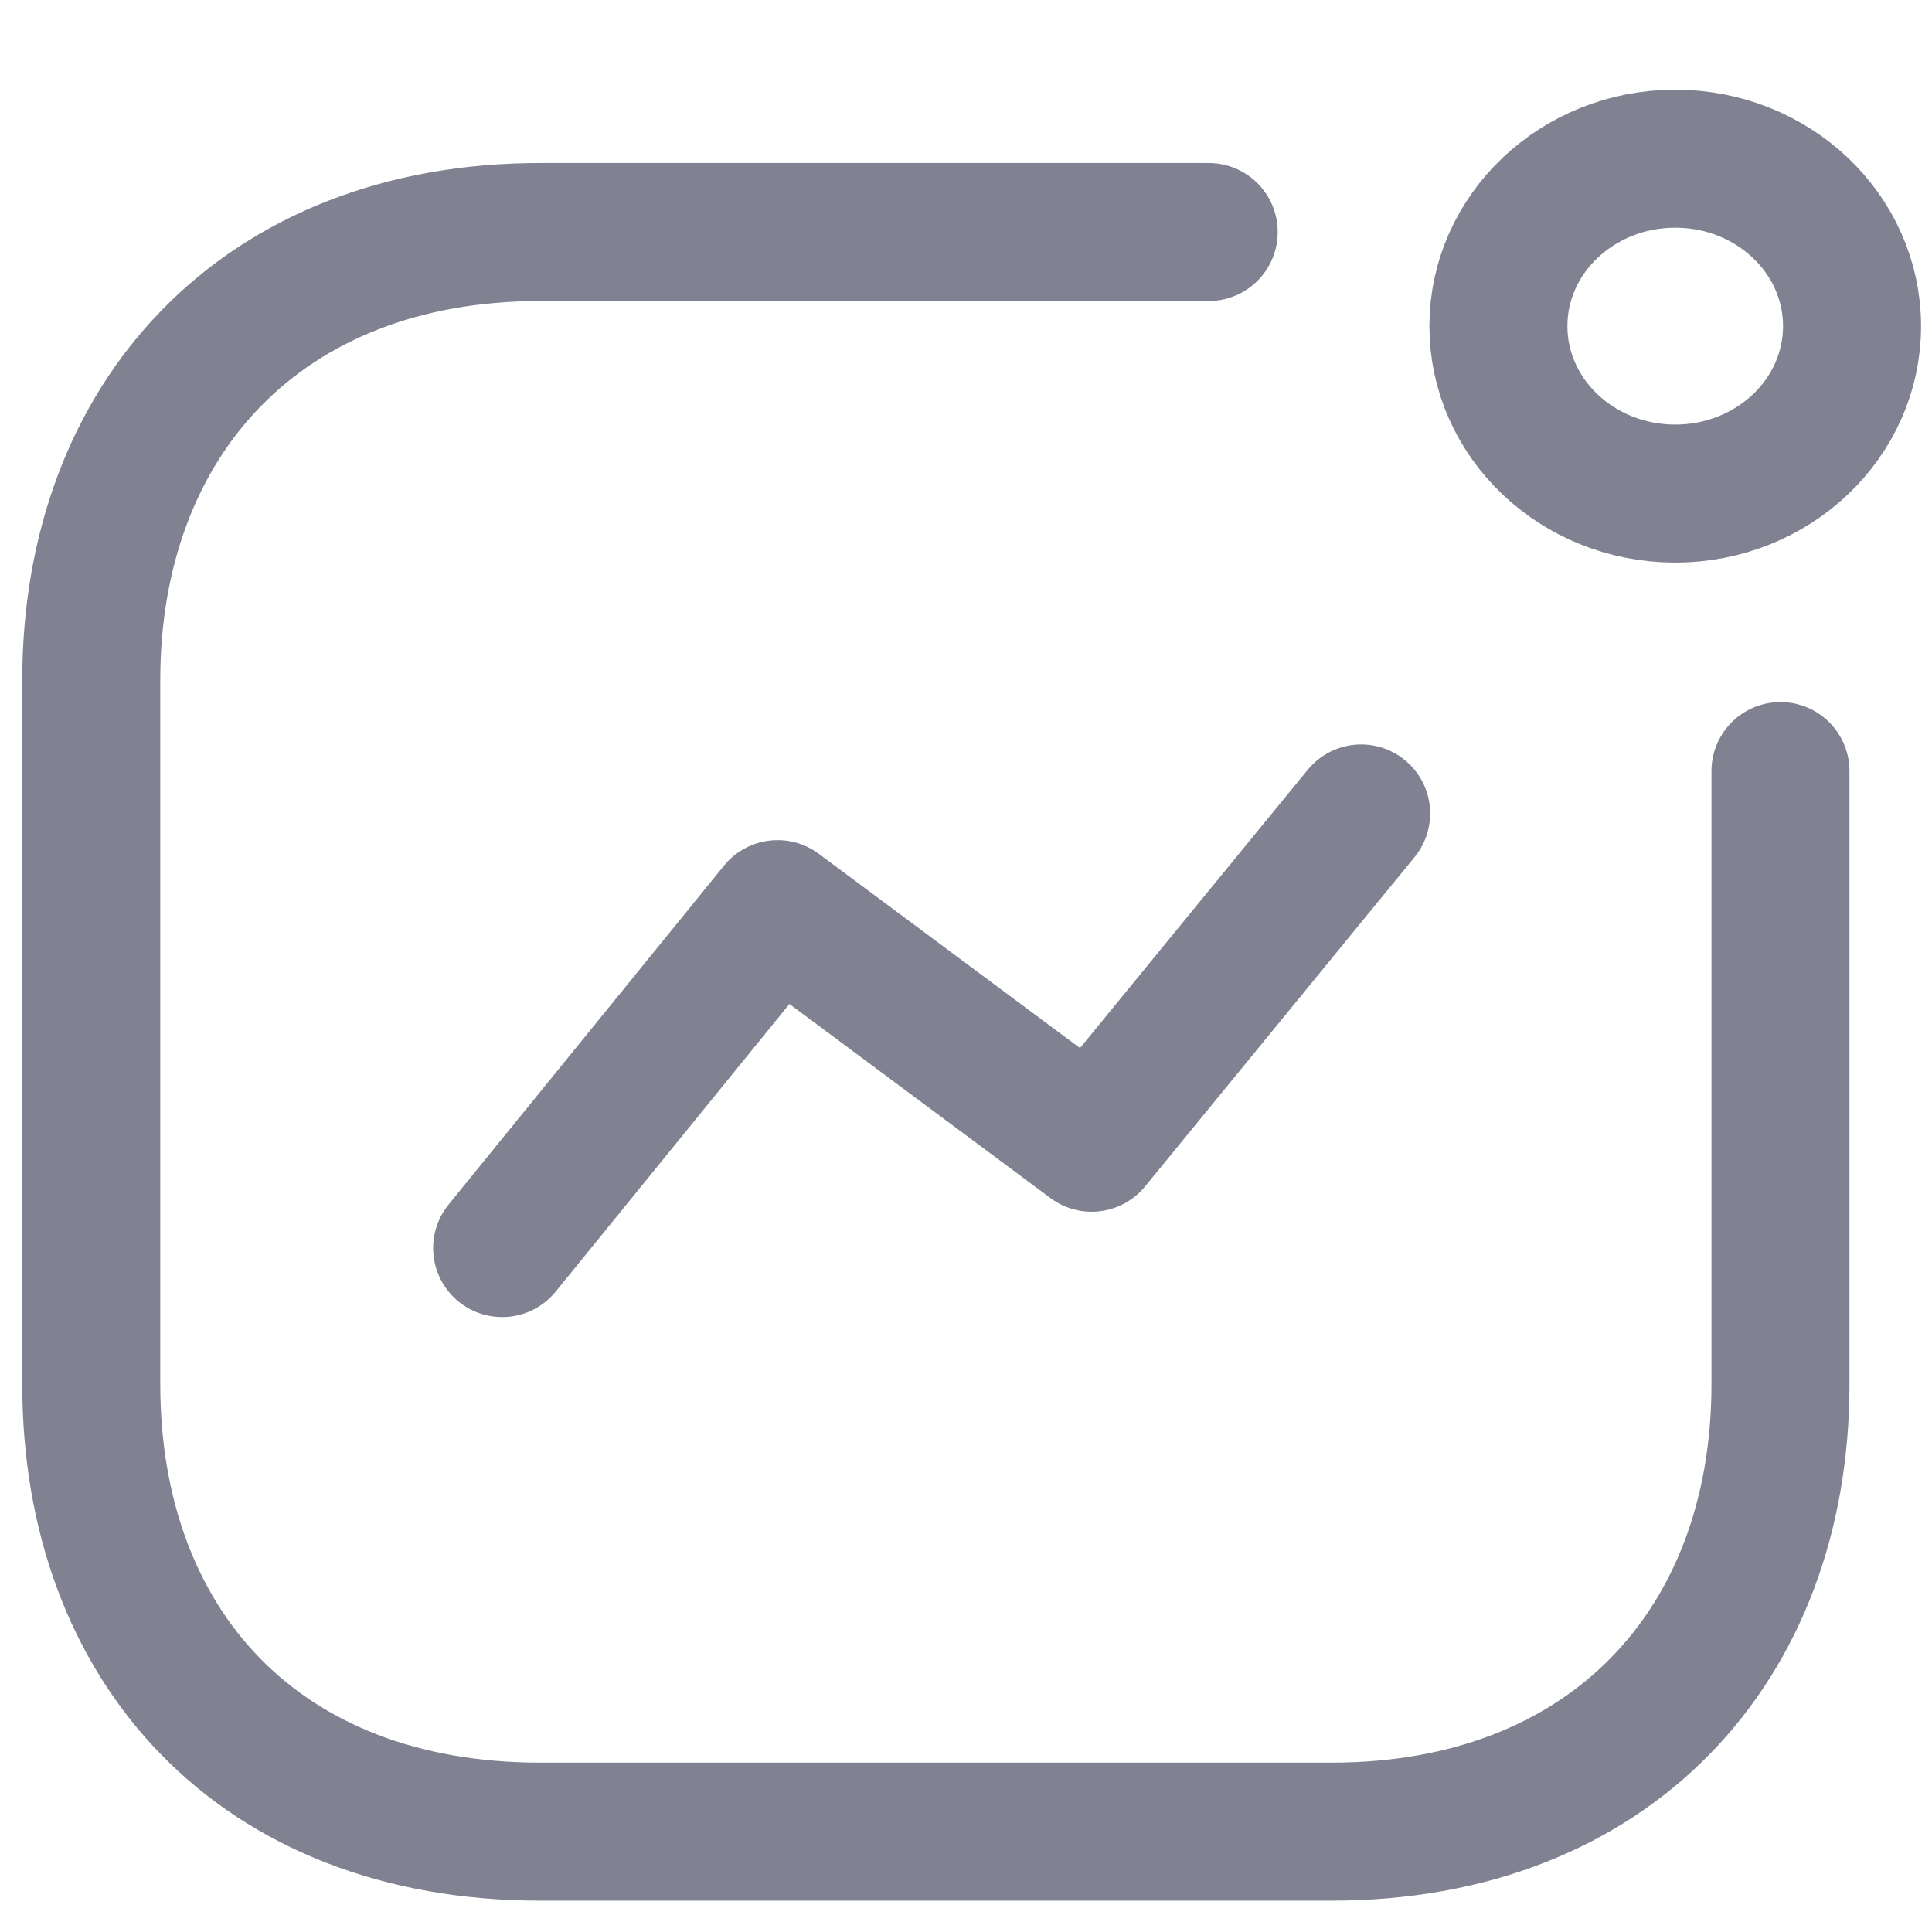
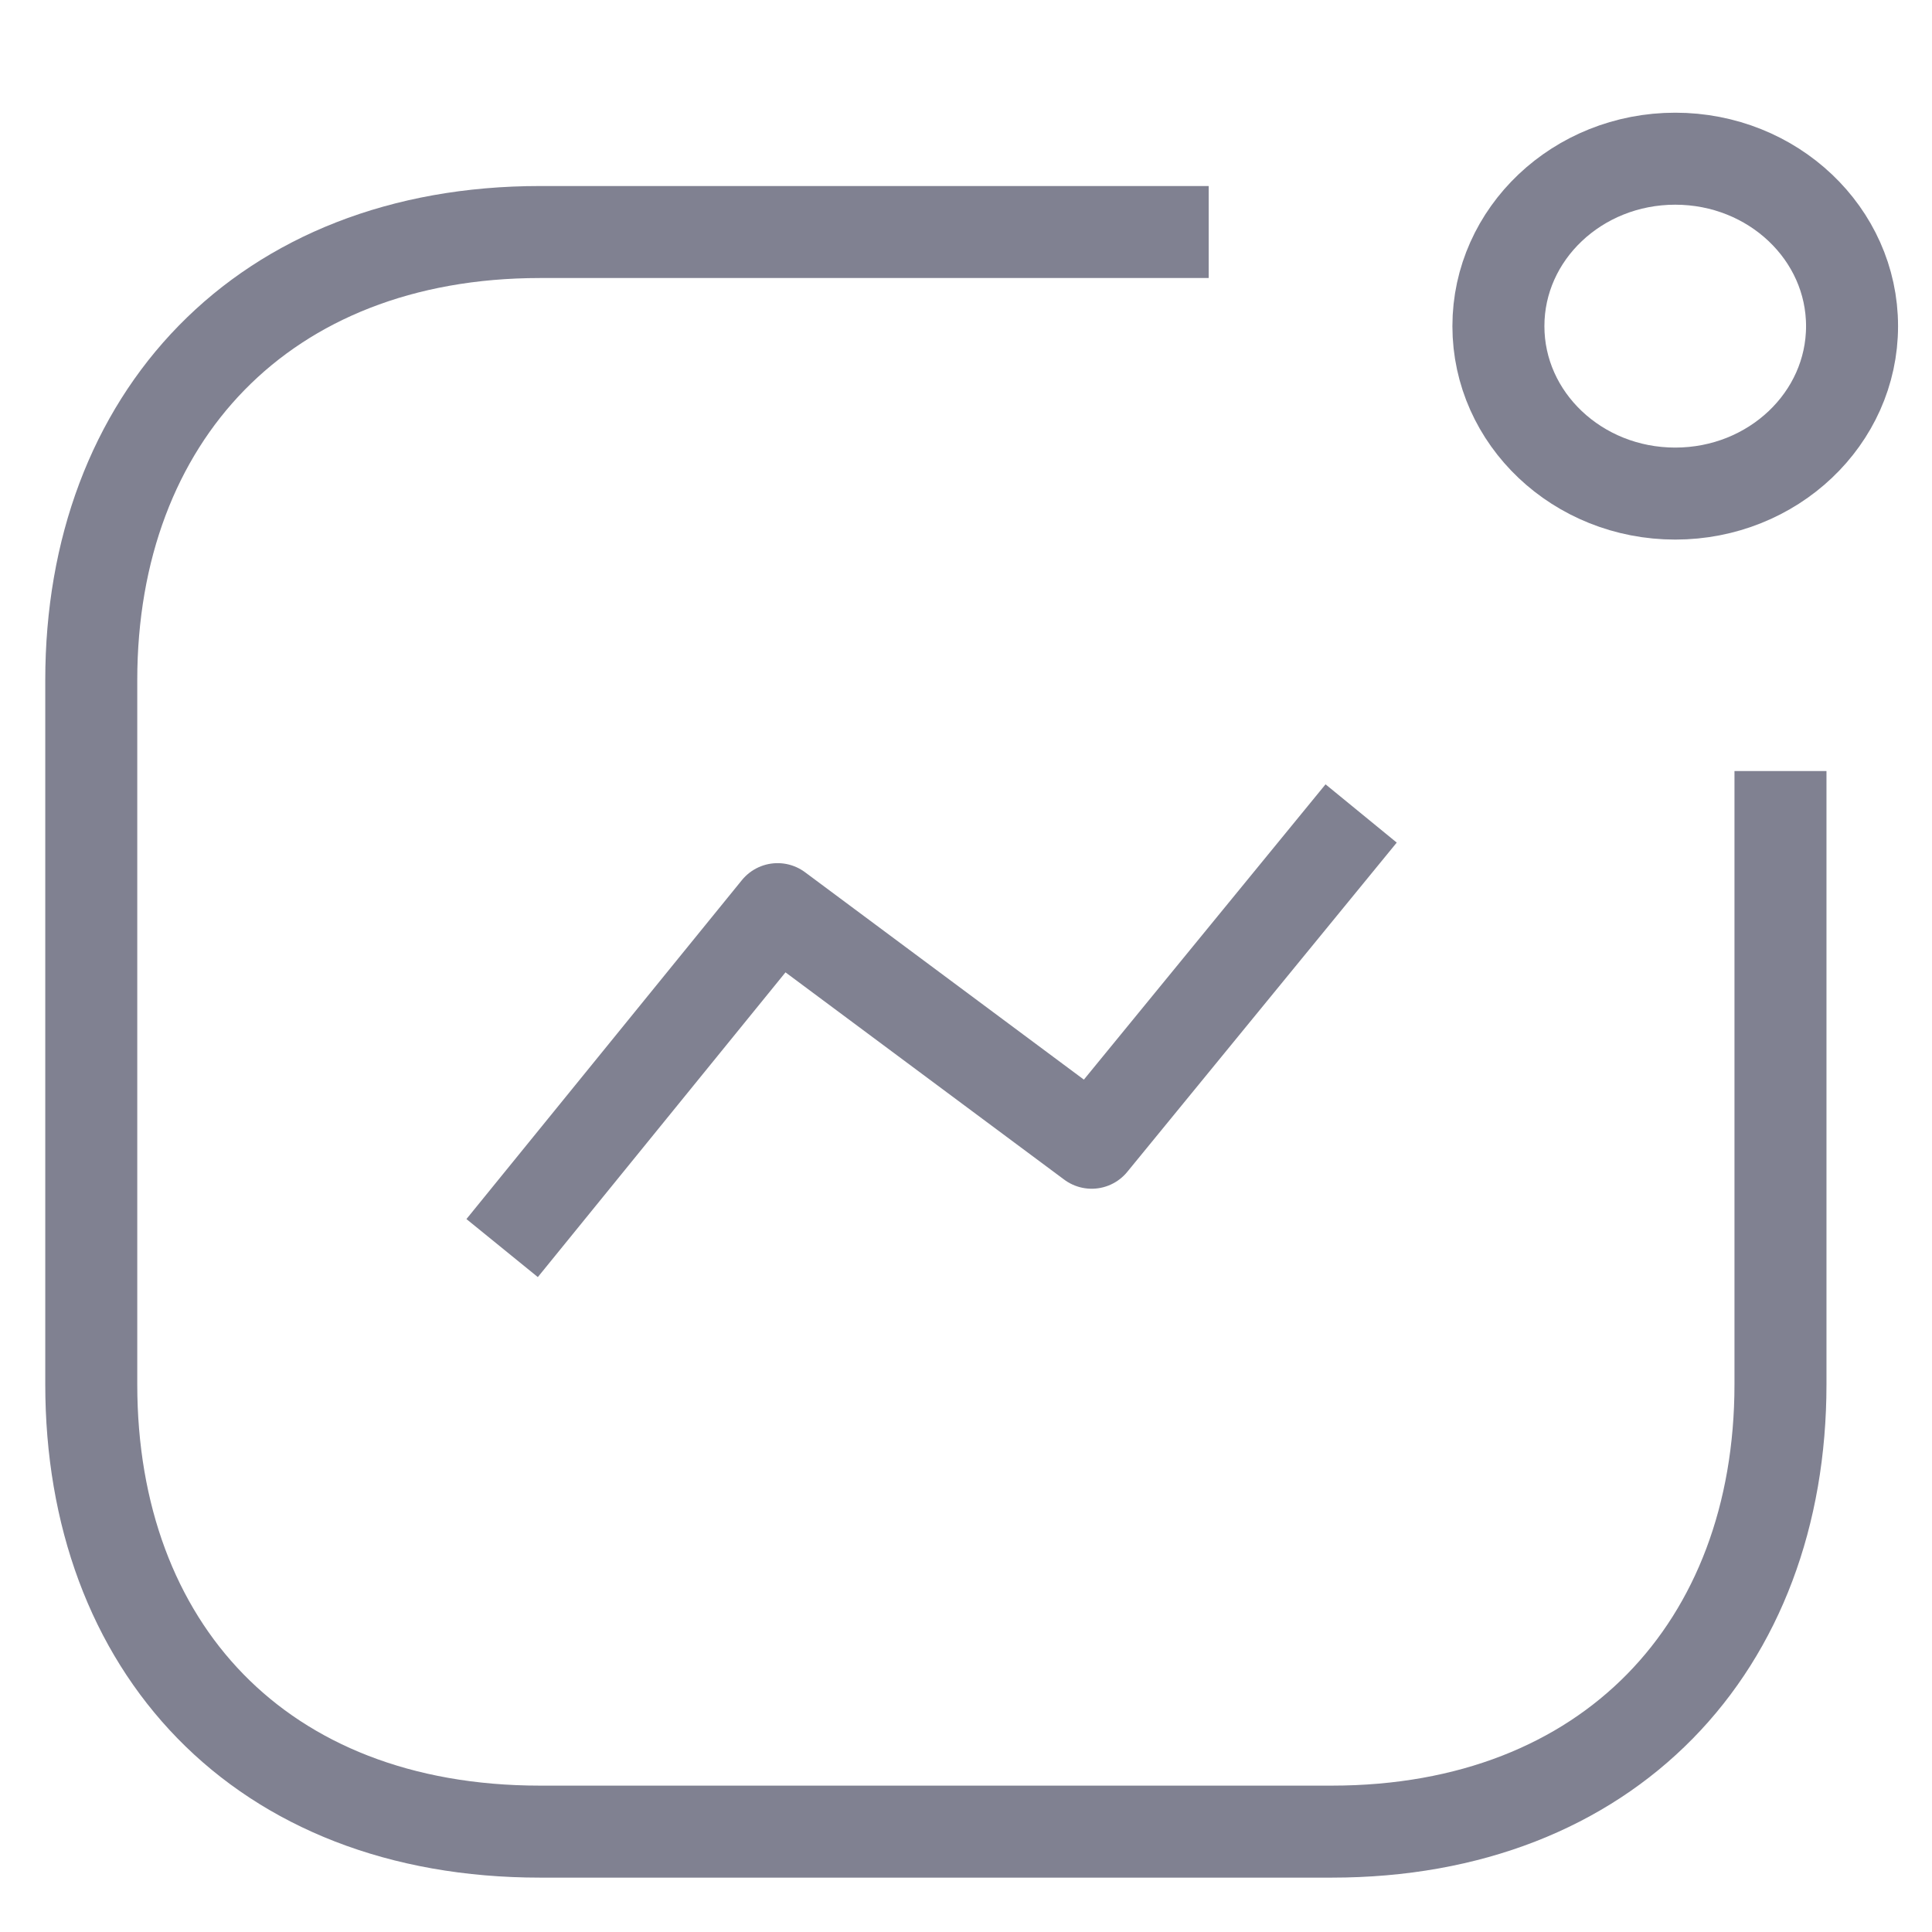
<svg xmlns="http://www.w3.org/2000/svg" width="21" height="21" viewBox="0 0 21 21" fill="none">
-   <path d="M5.458 13.566L8.452 9.882L11.866 12.421L14.795 8.842" stroke="#808191" stroke-width="1.5" stroke-linecap="round" stroke-linejoin="round" />
-   <ellipse cx="18.209" cy="3.545" rx="1.922" ry="1.82" stroke="#808191" stroke-width="1.5" stroke-linecap="round" stroke-linejoin="round" />
-   <path d="M13.138 2.522H5.87C2.859 2.522 0.992 4.541 0.992 7.393V15.047C0.992 17.898 2.822 19.909 5.87 19.909H14.475C17.486 19.909 19.353 17.898 19.353 15.047V8.381" stroke="#808191" stroke-width="1.5" stroke-linecap="round" stroke-linejoin="round" />
+   <path d="M5.458 13.566L8.452 9.882L11.866 12.421L14.795 8.842" stroke="#808191" strokeWidth="1.5" strokeLinecap="round" stroke-linejoin="round" />
+   <ellipse cx="18.209" cy="3.545" rx="1.922" ry="1.82" stroke="#808191" strokeWidth="1.5" strokeLinecap="round" stroke-linejoin="round" />
+   <path d="M13.138 2.522H5.87C2.859 2.522 0.992 4.541 0.992 7.393V15.047C0.992 17.898 2.822 19.909 5.87 19.909H14.475C17.486 19.909 19.353 17.898 19.353 15.047V8.381" stroke="#808191" strokeWidth="1.5" strokeLinecap="round" stroke-linejoin="round" />
</svg>
